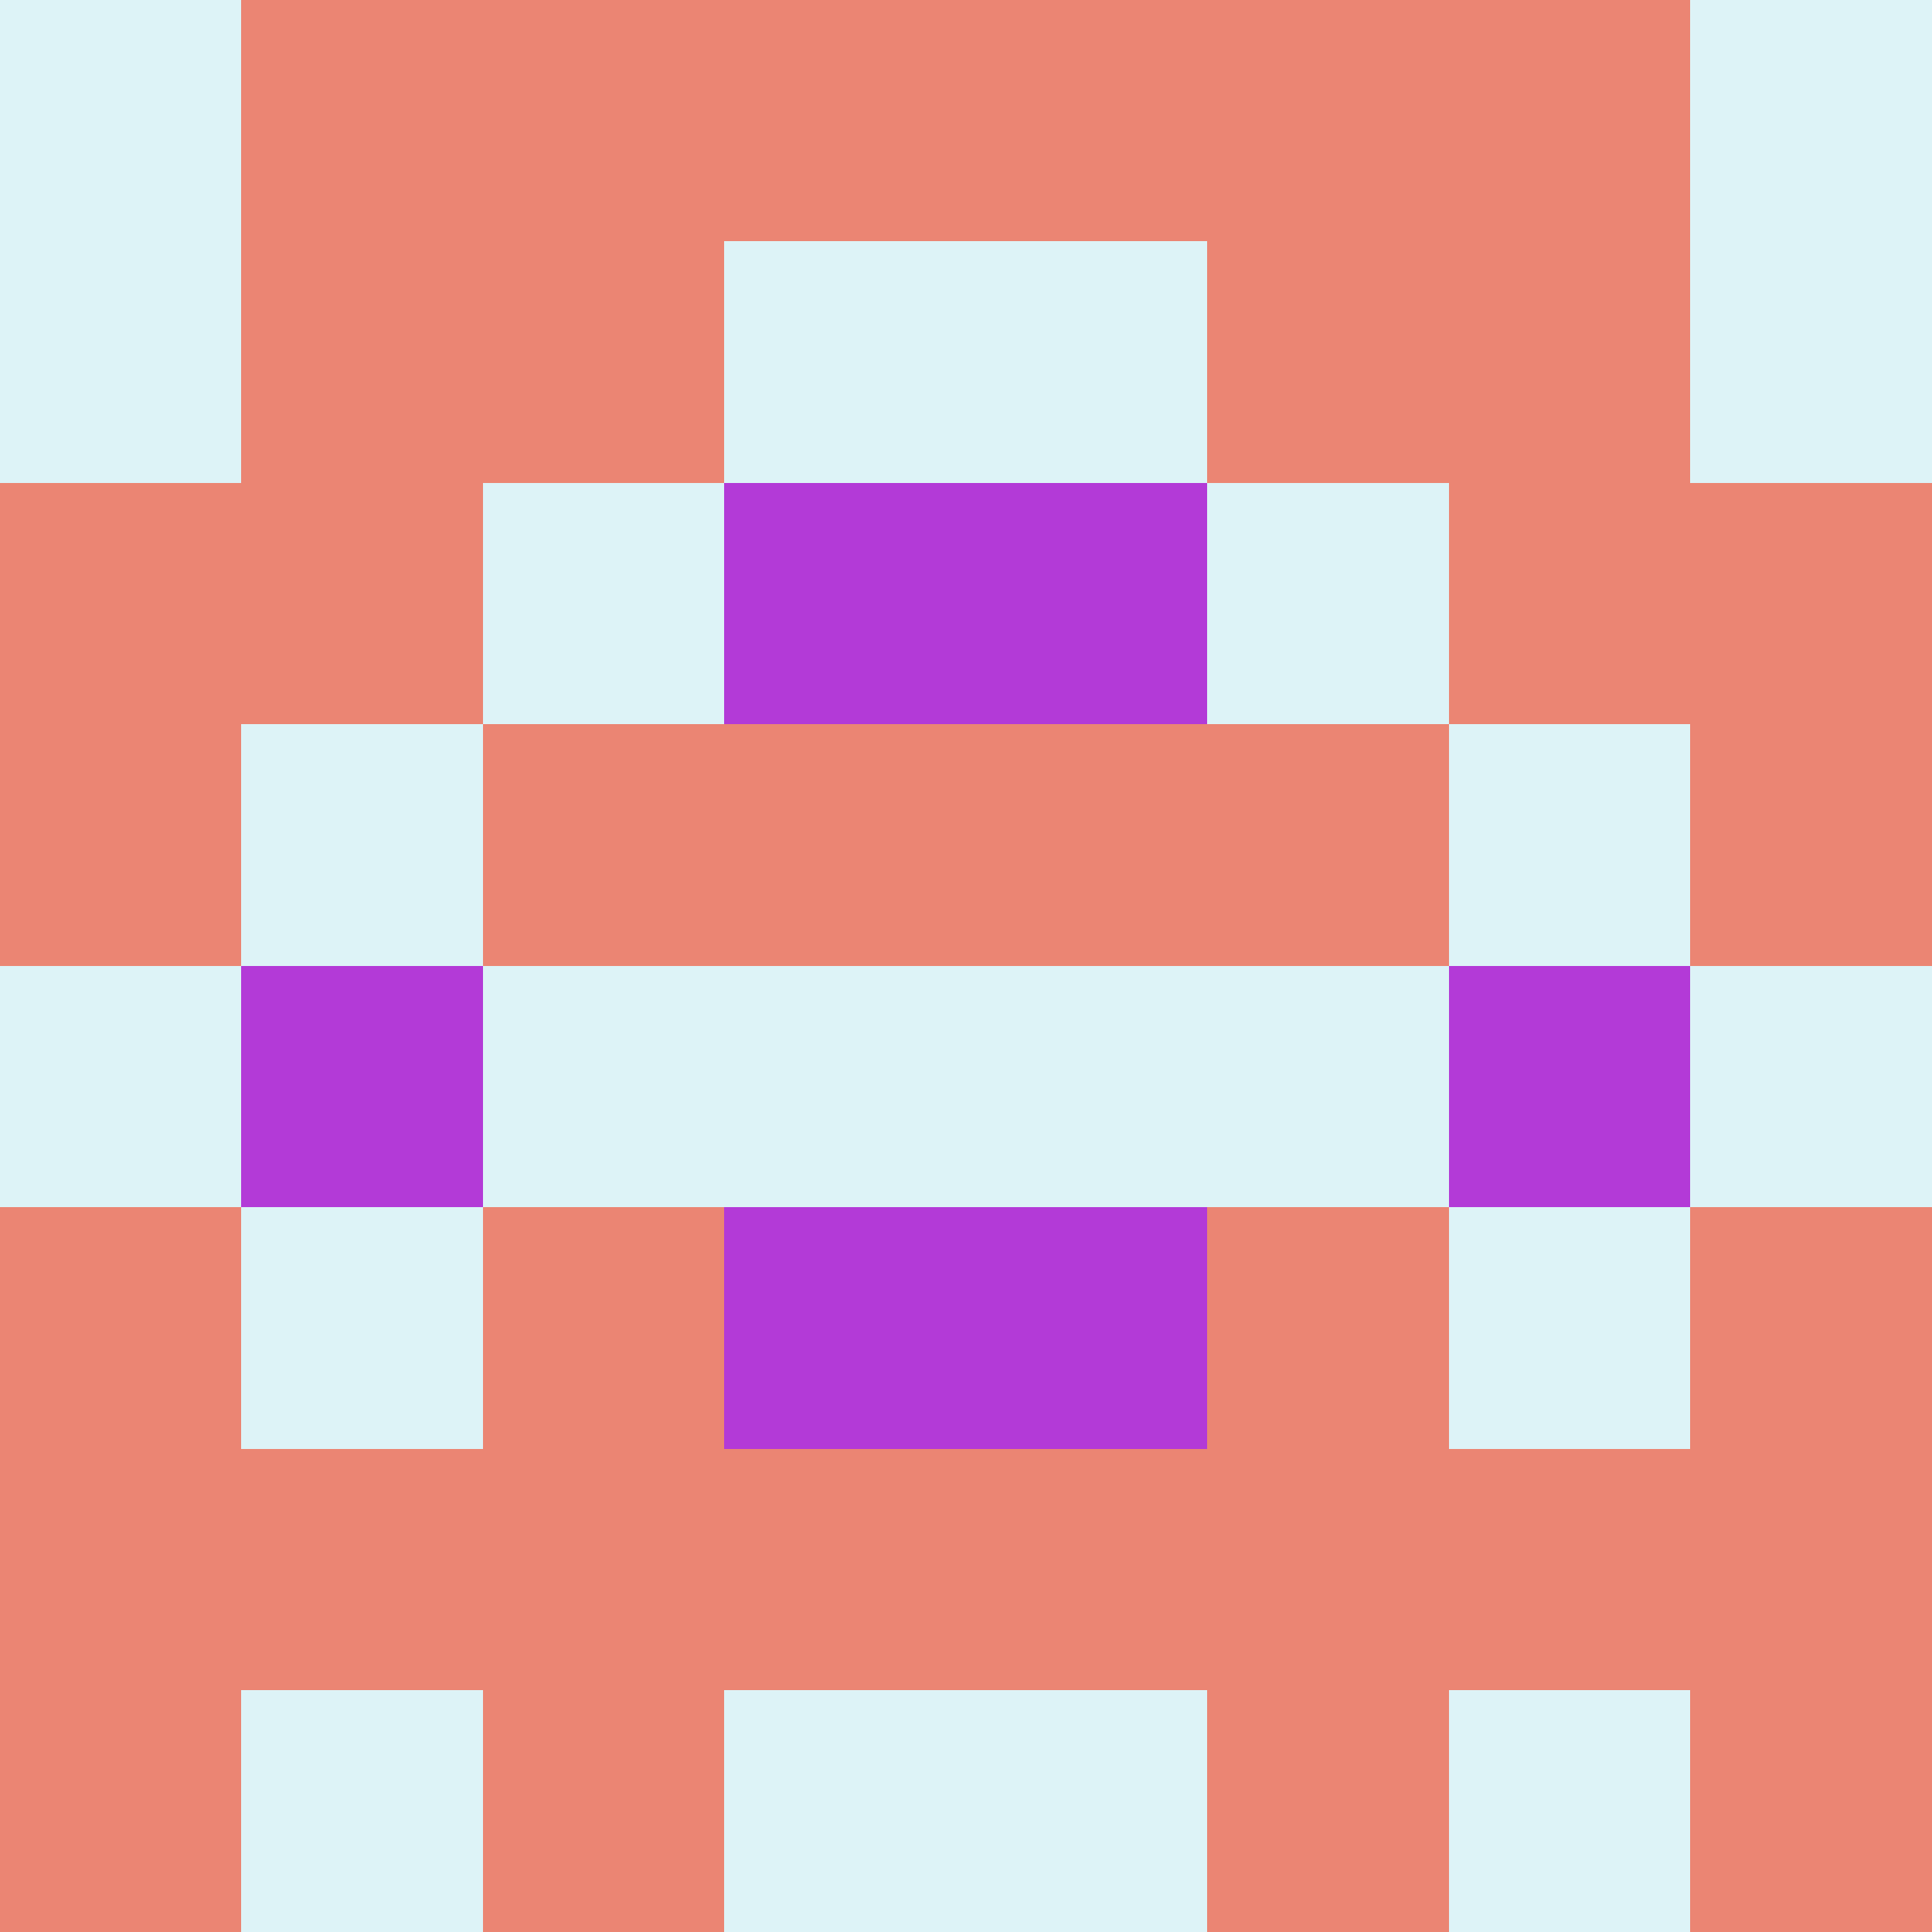
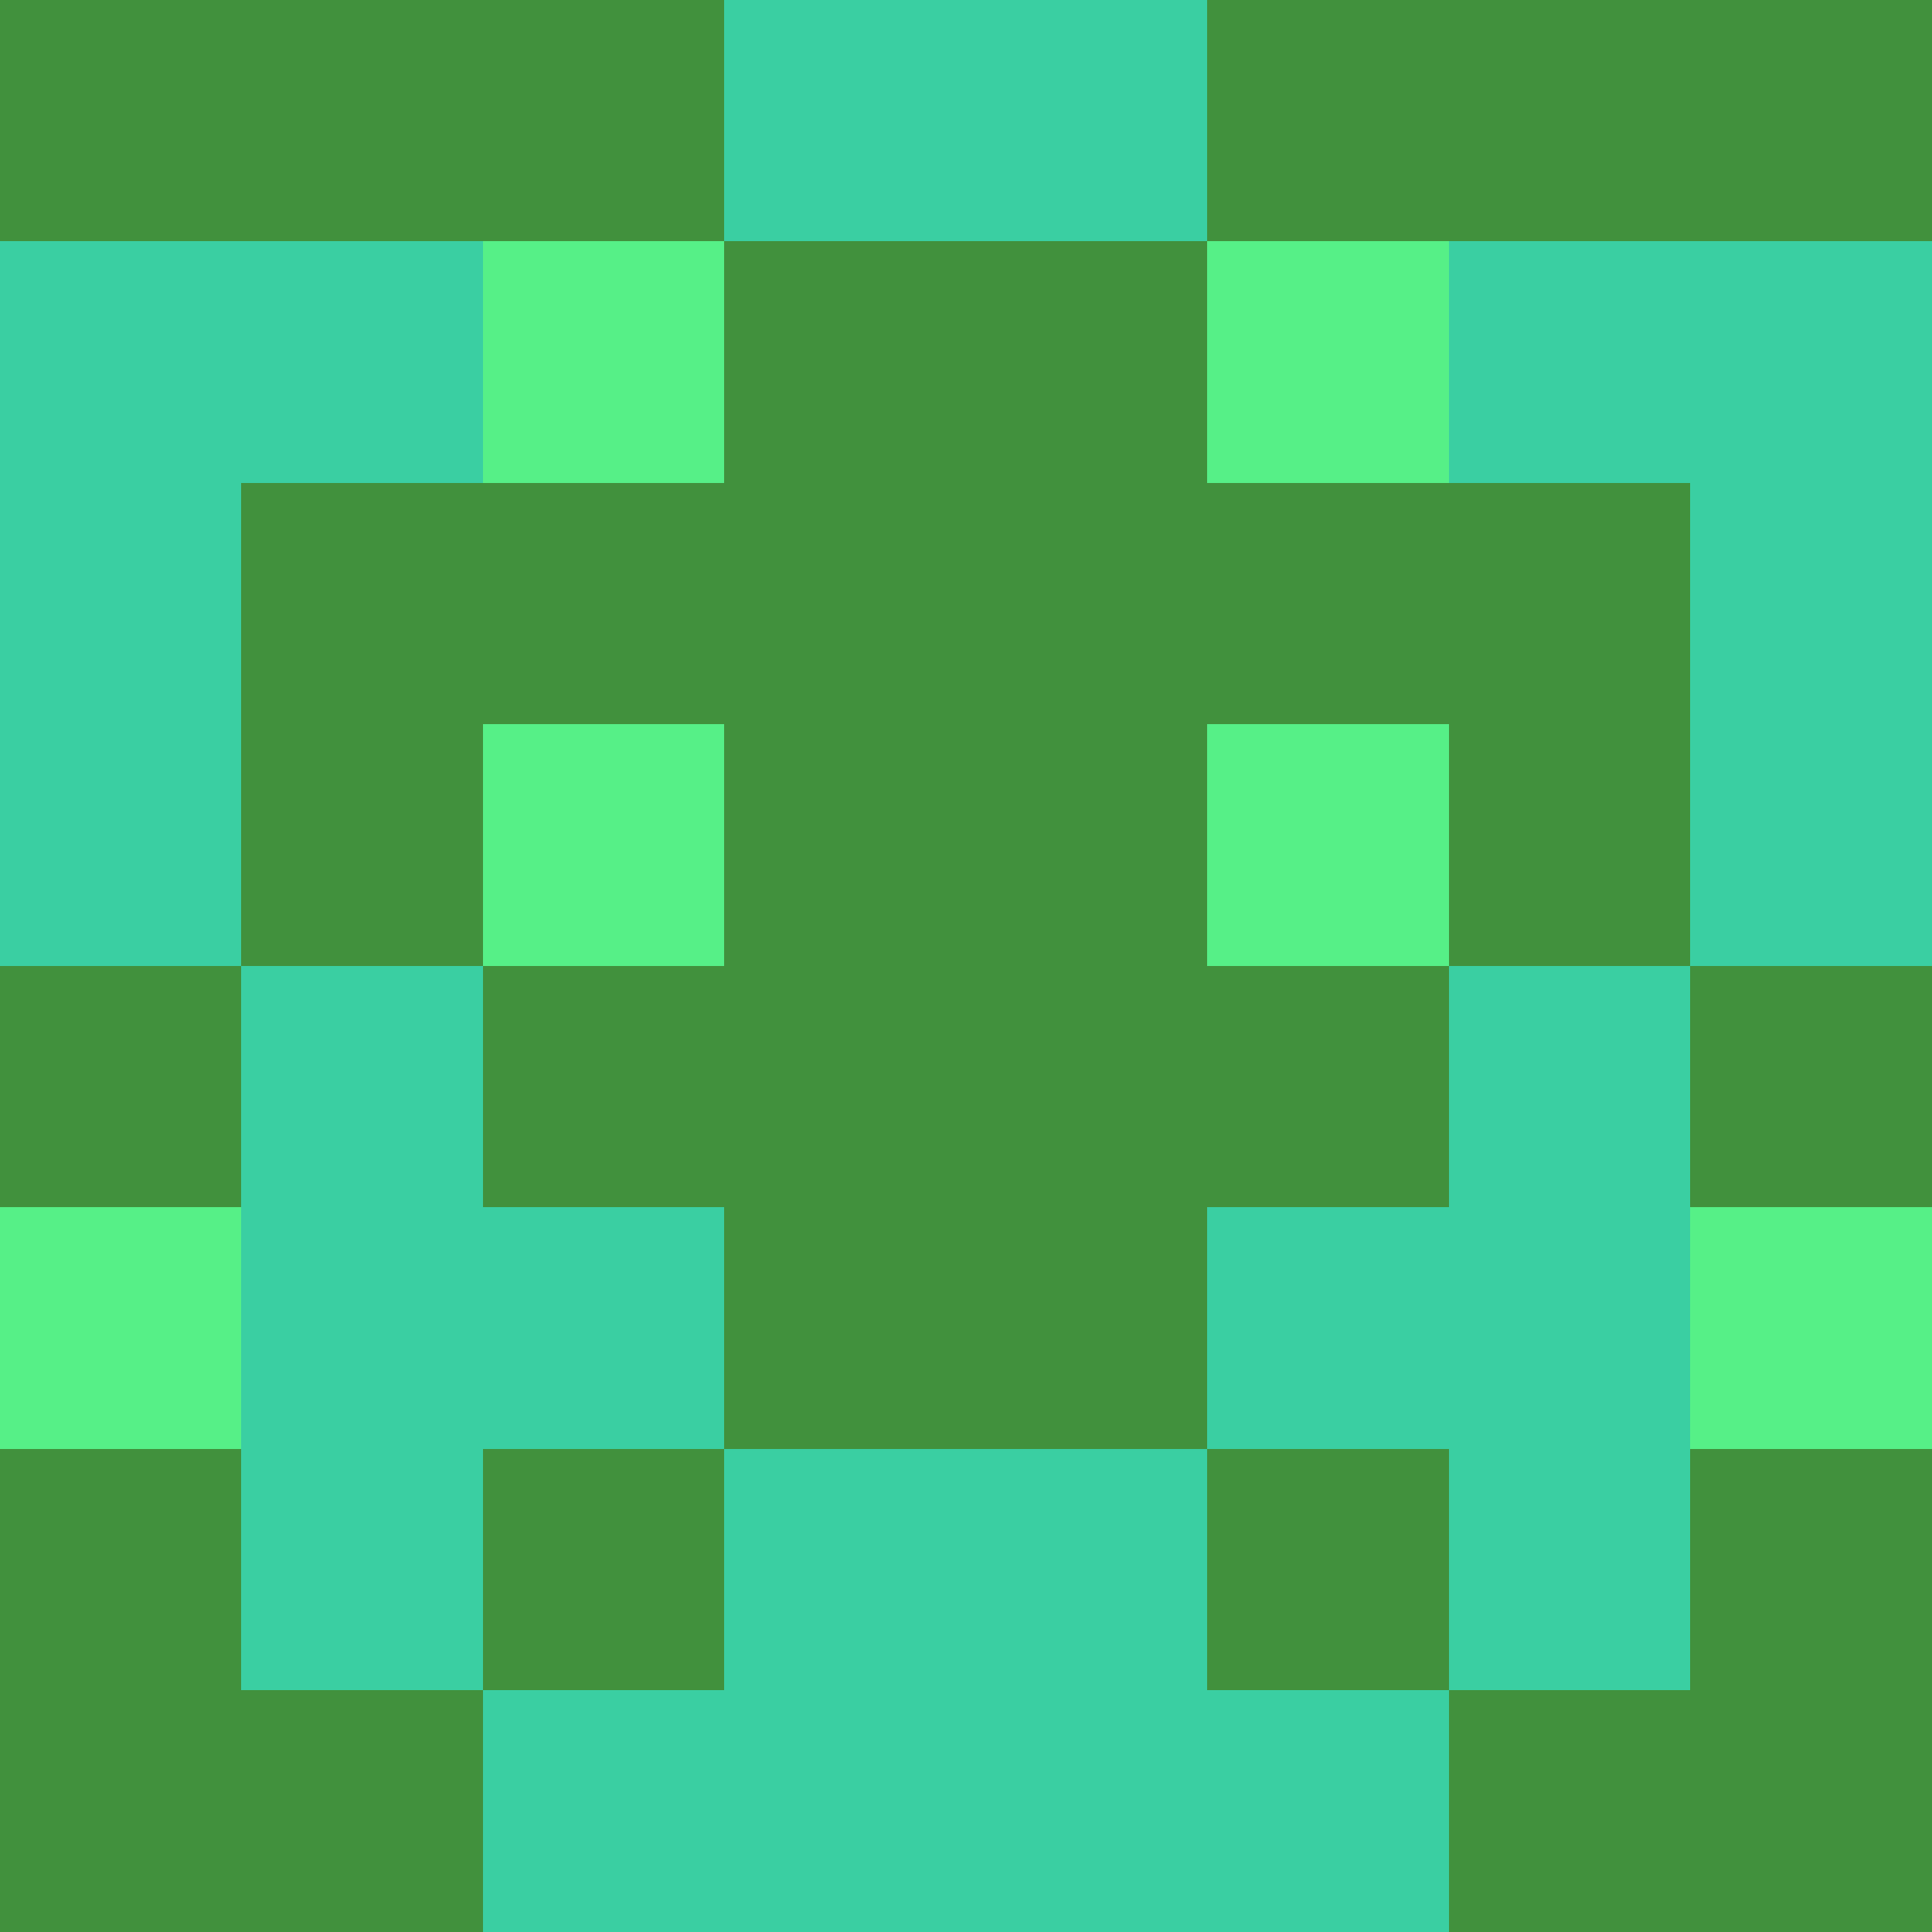
<svg xmlns="http://www.w3.org/2000/svg" viewBox="0 0 8 8" width="64" height="64">
  <g transform="translate(0 0) scale(1)" shape-rendering="crispEdges">
-     <path fill="#eb8573" d="M0 0h8v8H0z" />
-     <path fill="#ddf3f7" d="M0 0h1v1h-1zM7 0h1v1h-1zM0 1h1v1h-1zM3 1h1v1h-1zM4 1h1v1h-1zM7 1h1v1h-1zM2 2h1v1h-1zM5 2h1v1h-1zM1 3h1v1h-1zM6 3h1v1h-1zM0 4h1v1h-1zM2 4h1v1h-1zM3 4h1v1h-1zM4 4h1v1h-1zM5 4h1v1h-1zM7 4h1v1h-1zM1 5h1v1h-1zM6 5h1v1h-1zM1 7h1v1h-1zM3 7h1v1h-1zM4 7h1v1h-1zM6 7h1v1h-1z" />
-     <path fill="#b33ad7" d="M3 2h1v1h-1zM4 2h1v1h-1zM1 4h1v1h-1zM6 4h1v1h-1zM3 5h1v1h-1zM4 5h1v1h-1z" />
+     <path fill="#3acfa2" d="M0 0h8v8H0z" />
+     <path fill="#41913d" d="M0 0h1v1h-1zM1 0h1v1h-1zM2 0h1v1h-1zM5 0h1v1h-1zM6 0h1v1h-1zM7 0h1v1h-1zM3 1h1v1h-1zM4 1h1v1h-1zM1 2h1v1h-1zM2 2h1v1h-1zM3 2h1v1h-1zM4 2h1v1h-1zM5 2h1v1h-1zM6 2h1v1h-1zM1 3h1v1h-1zM3 3h1v1h-1zM4 3h1v1h-1zM6 3h1v1h-1zM0 4h1v1h-1zM2 4h1v1h-1zM3 4h1v1h-1zM4 4h1v1h-1zM5 4h1v1h-1zM7 4h1v1h-1zM3 5h1v1h-1zM4 5h1v1h-1zM0 6h1v1h-1zM2 6h1v1h-1zM5 6h1v1h-1zM7 6h1v1h-1zM0 7h1v1h-1zM1 7h1v1h-1zM6 7h1v1h-1zM7 7h1v1h-1z" />
+     <path fill="#56f087" d="M2 1h1v1h-1zM5 1h1v1h-1zM2 3h1v1h-1zM5 3h1v1h-1zM0 5h1v1h-1zM7 5h1v1h-1z" />
  </g>
</svg>
